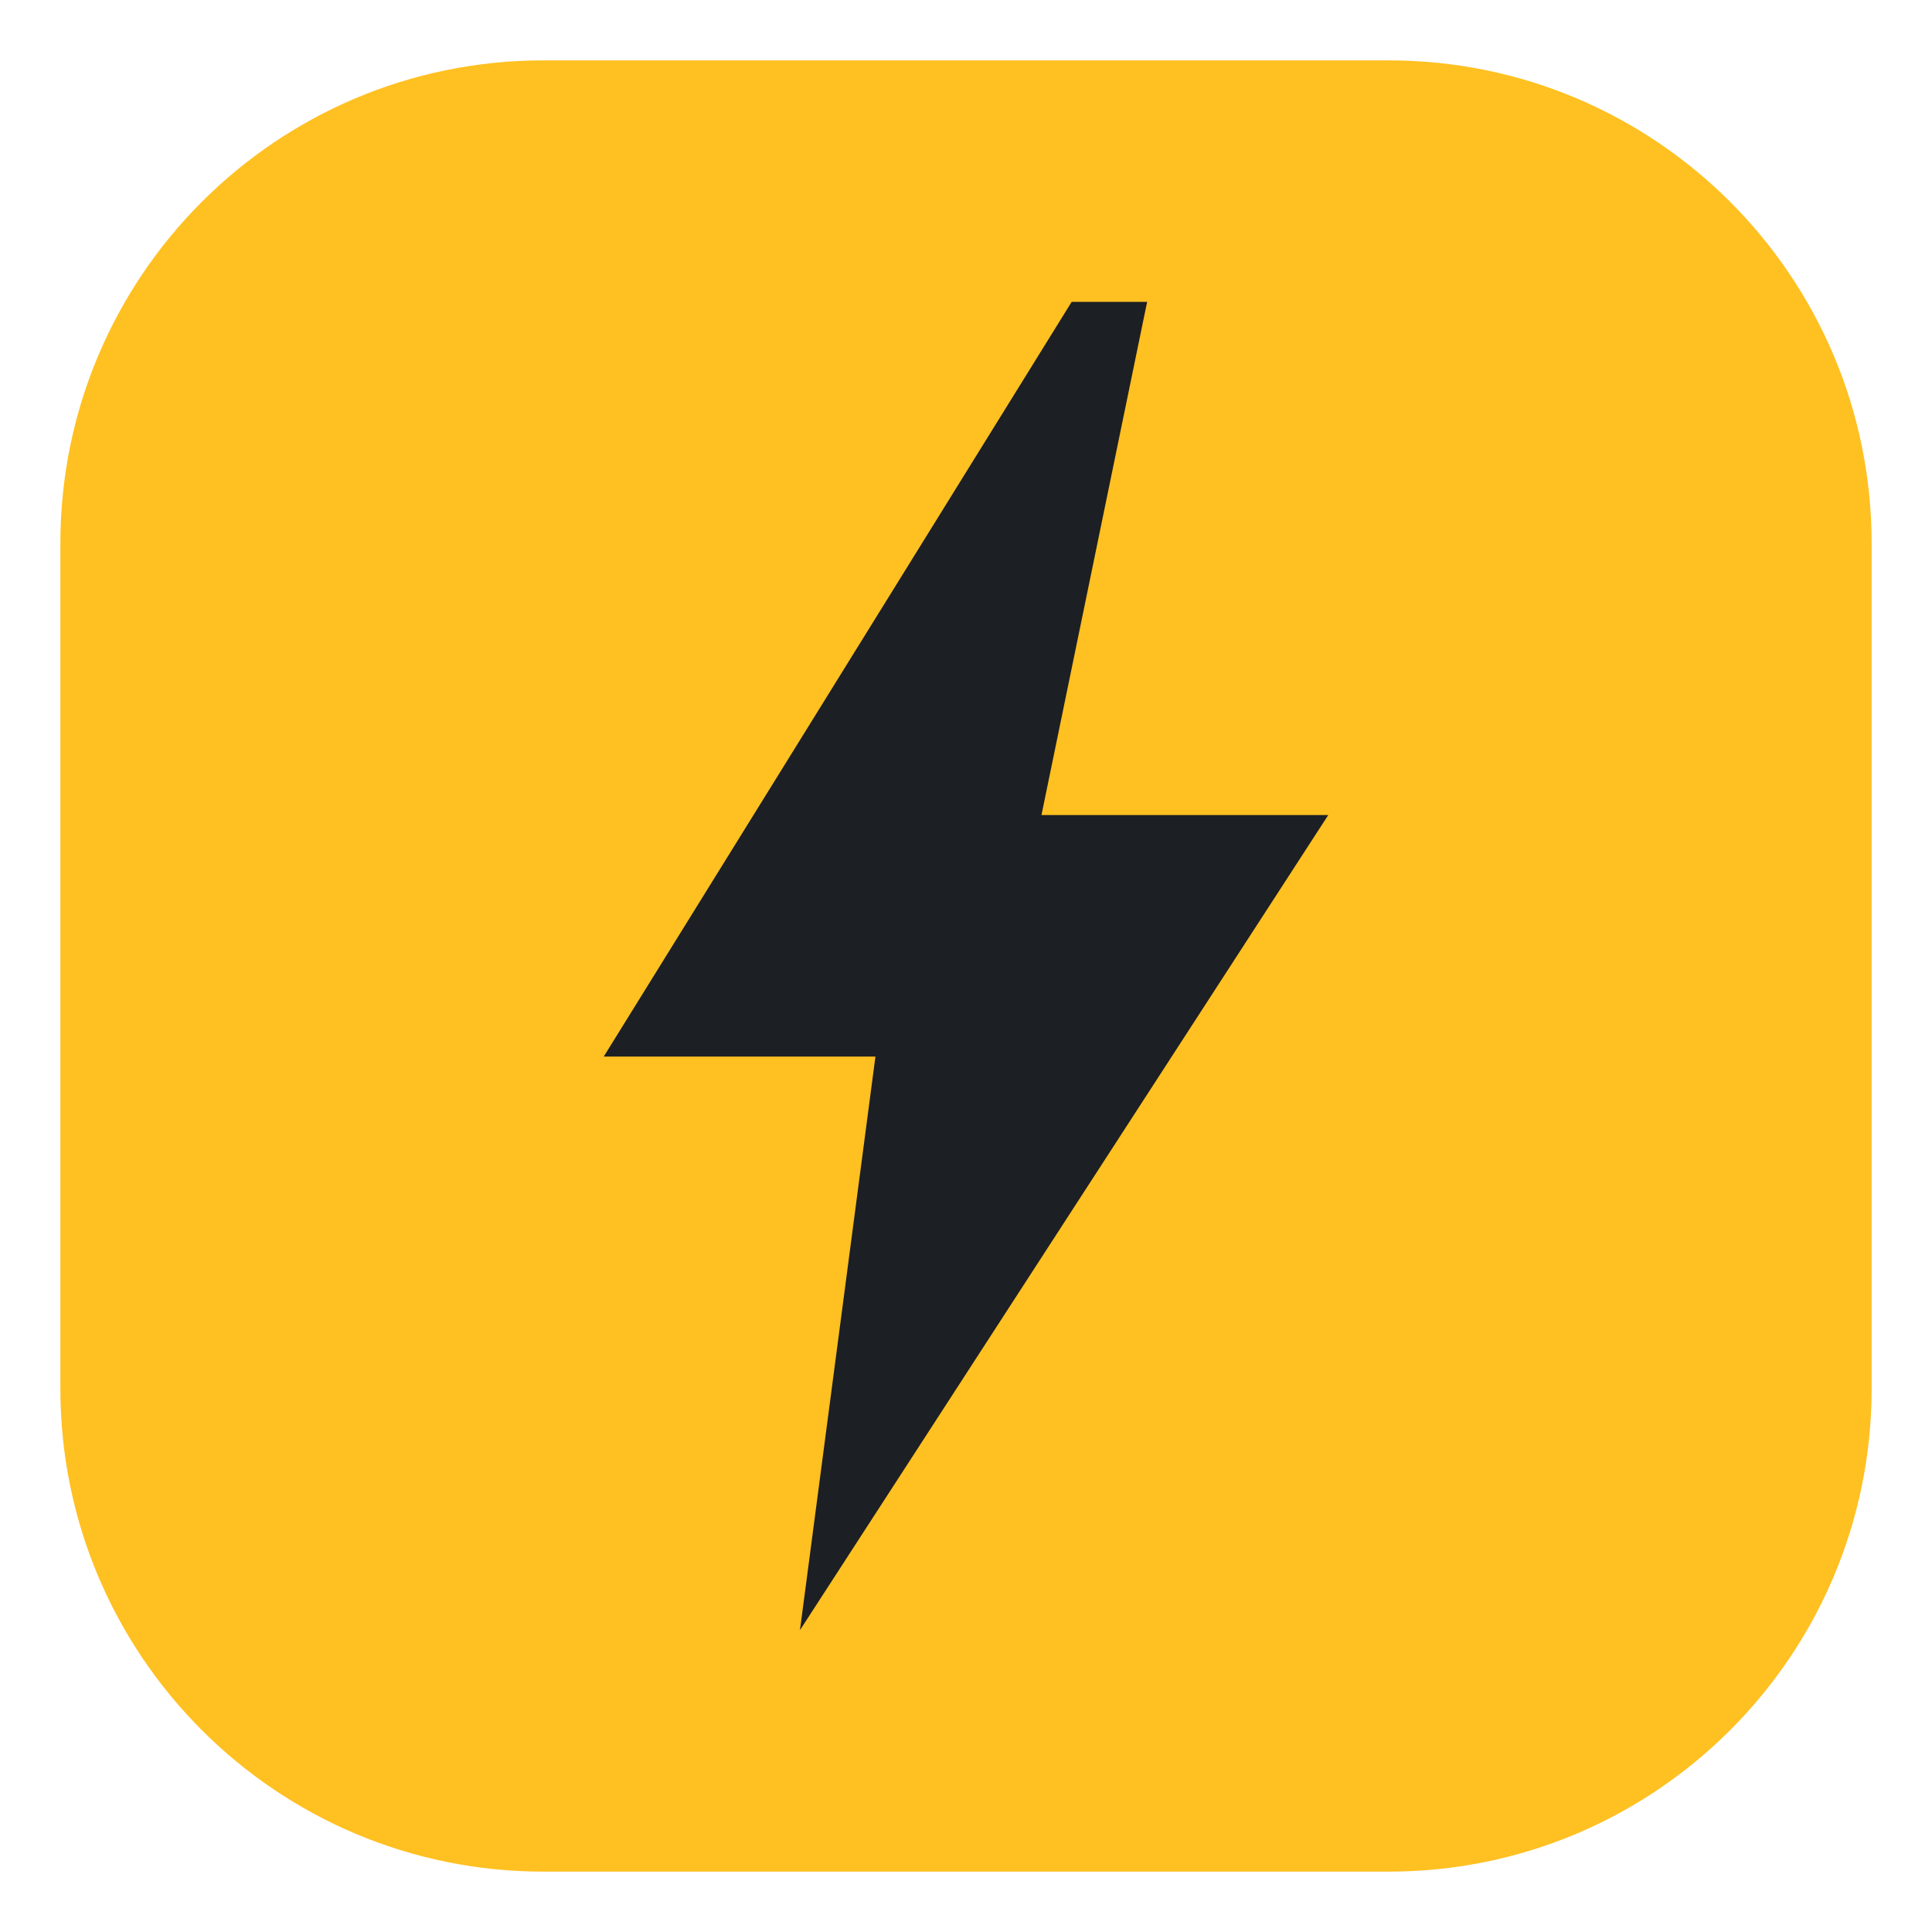
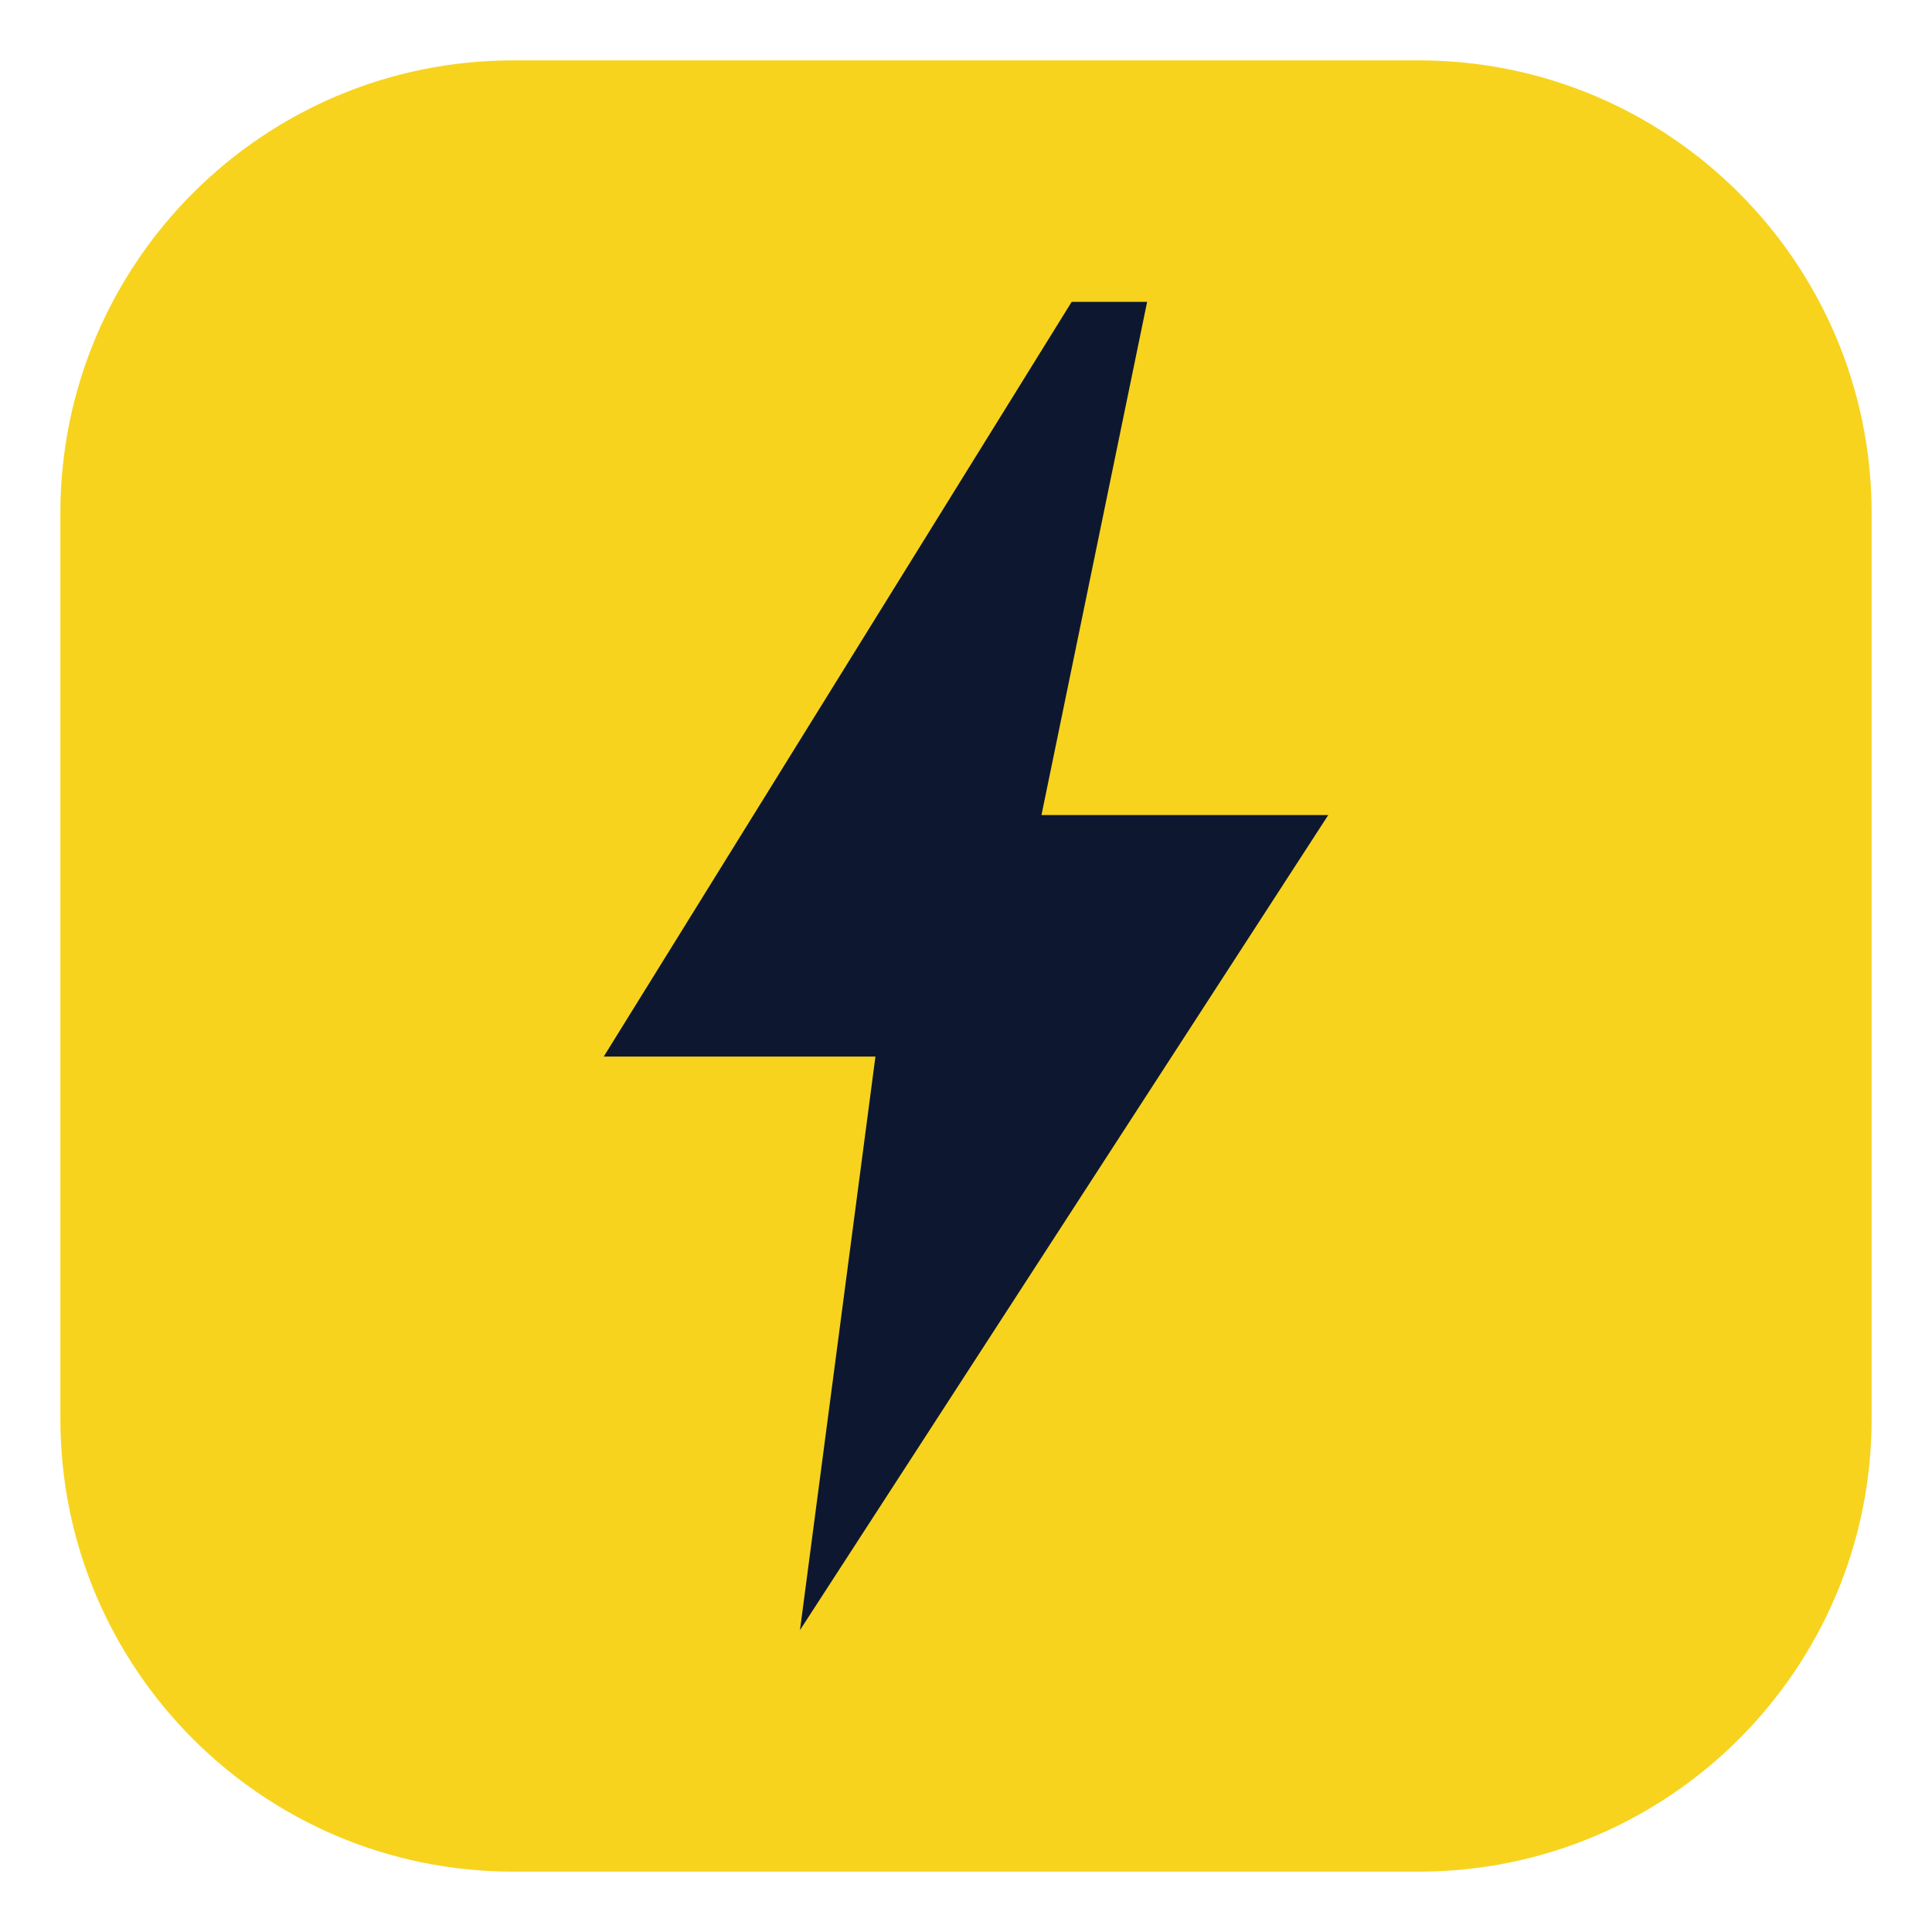
<svg xmlns="http://www.w3.org/2000/svg" viewBox="0 0 64 64" fill="none">
-   <rect x="2" y="2" width="60" height="60" rx="16" fill="#ffc021" />
-   <path d="M35.5 10 L20 35 h9 L26.5 54 L44 27 h-9.5 L38 10 Z" fill="#1c1f24" />
+   <rect x="2" y="2" width="60" height="60" rx="15" fill="#f7d31e" />
+   <path d="M35.5 10 L20 35 h9 L26.5 54 L44 27 h-9.5 L38 10 Z" fill="#0d1830" />
</svg>
